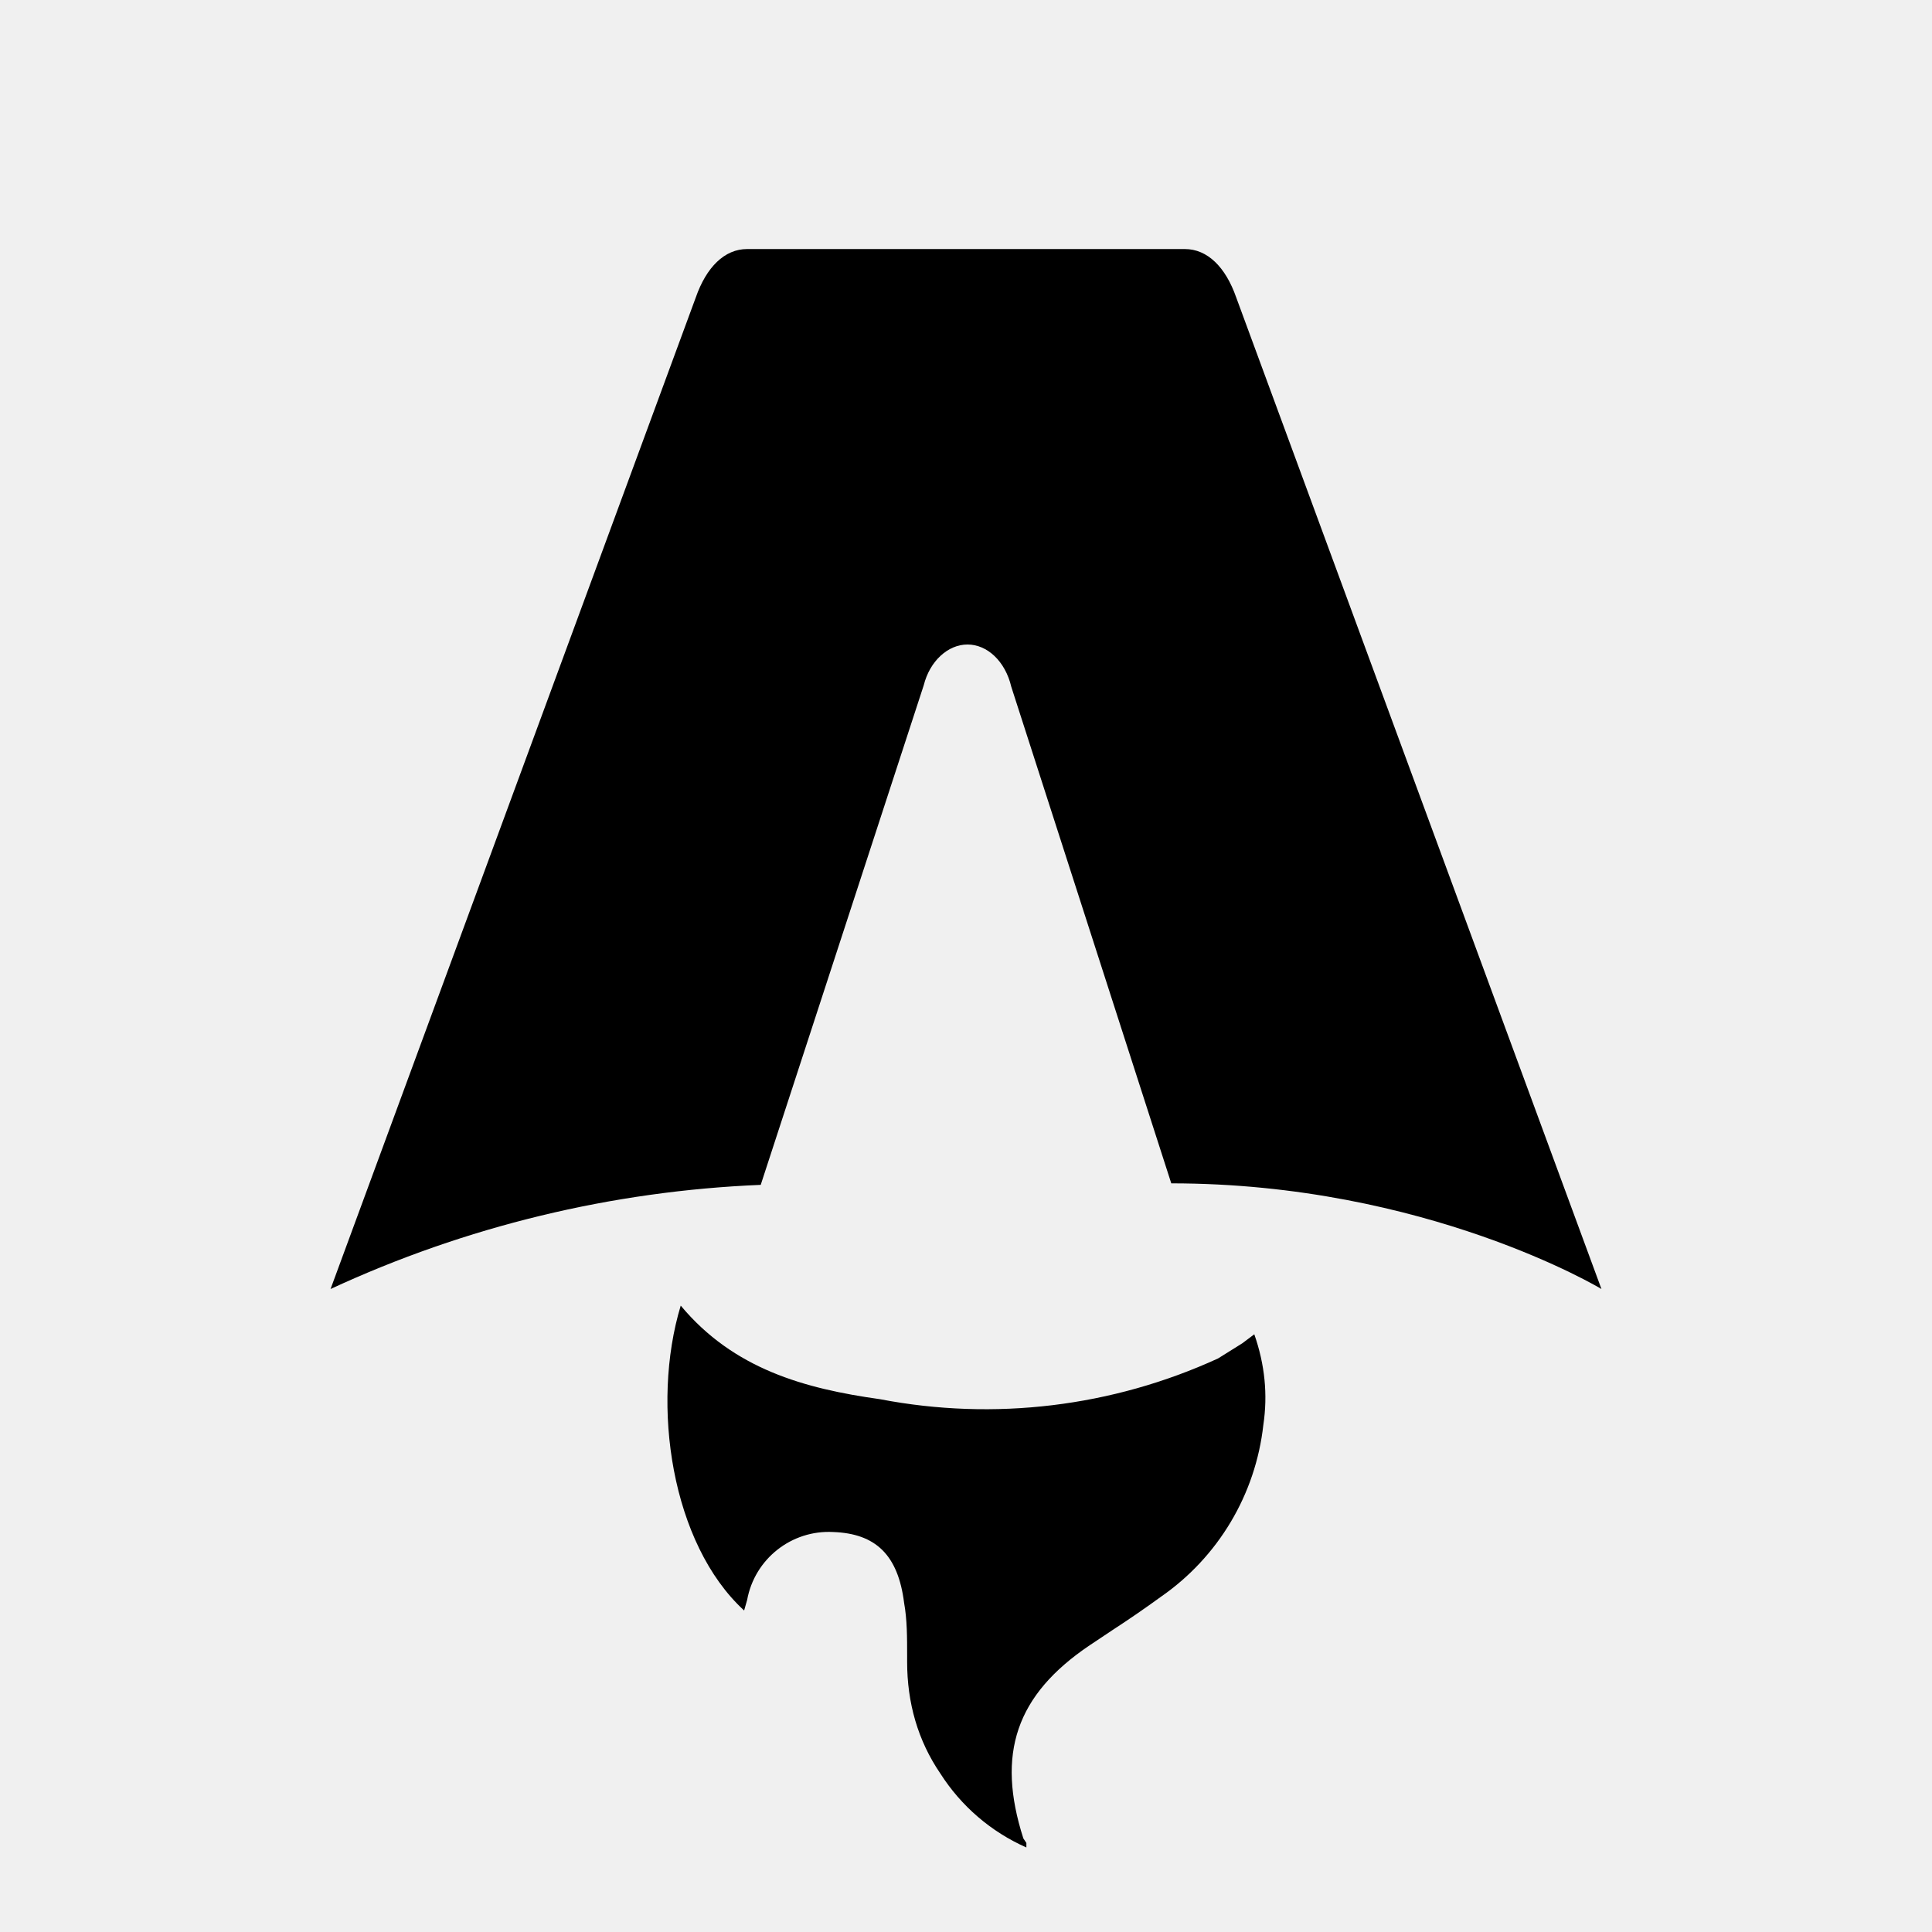
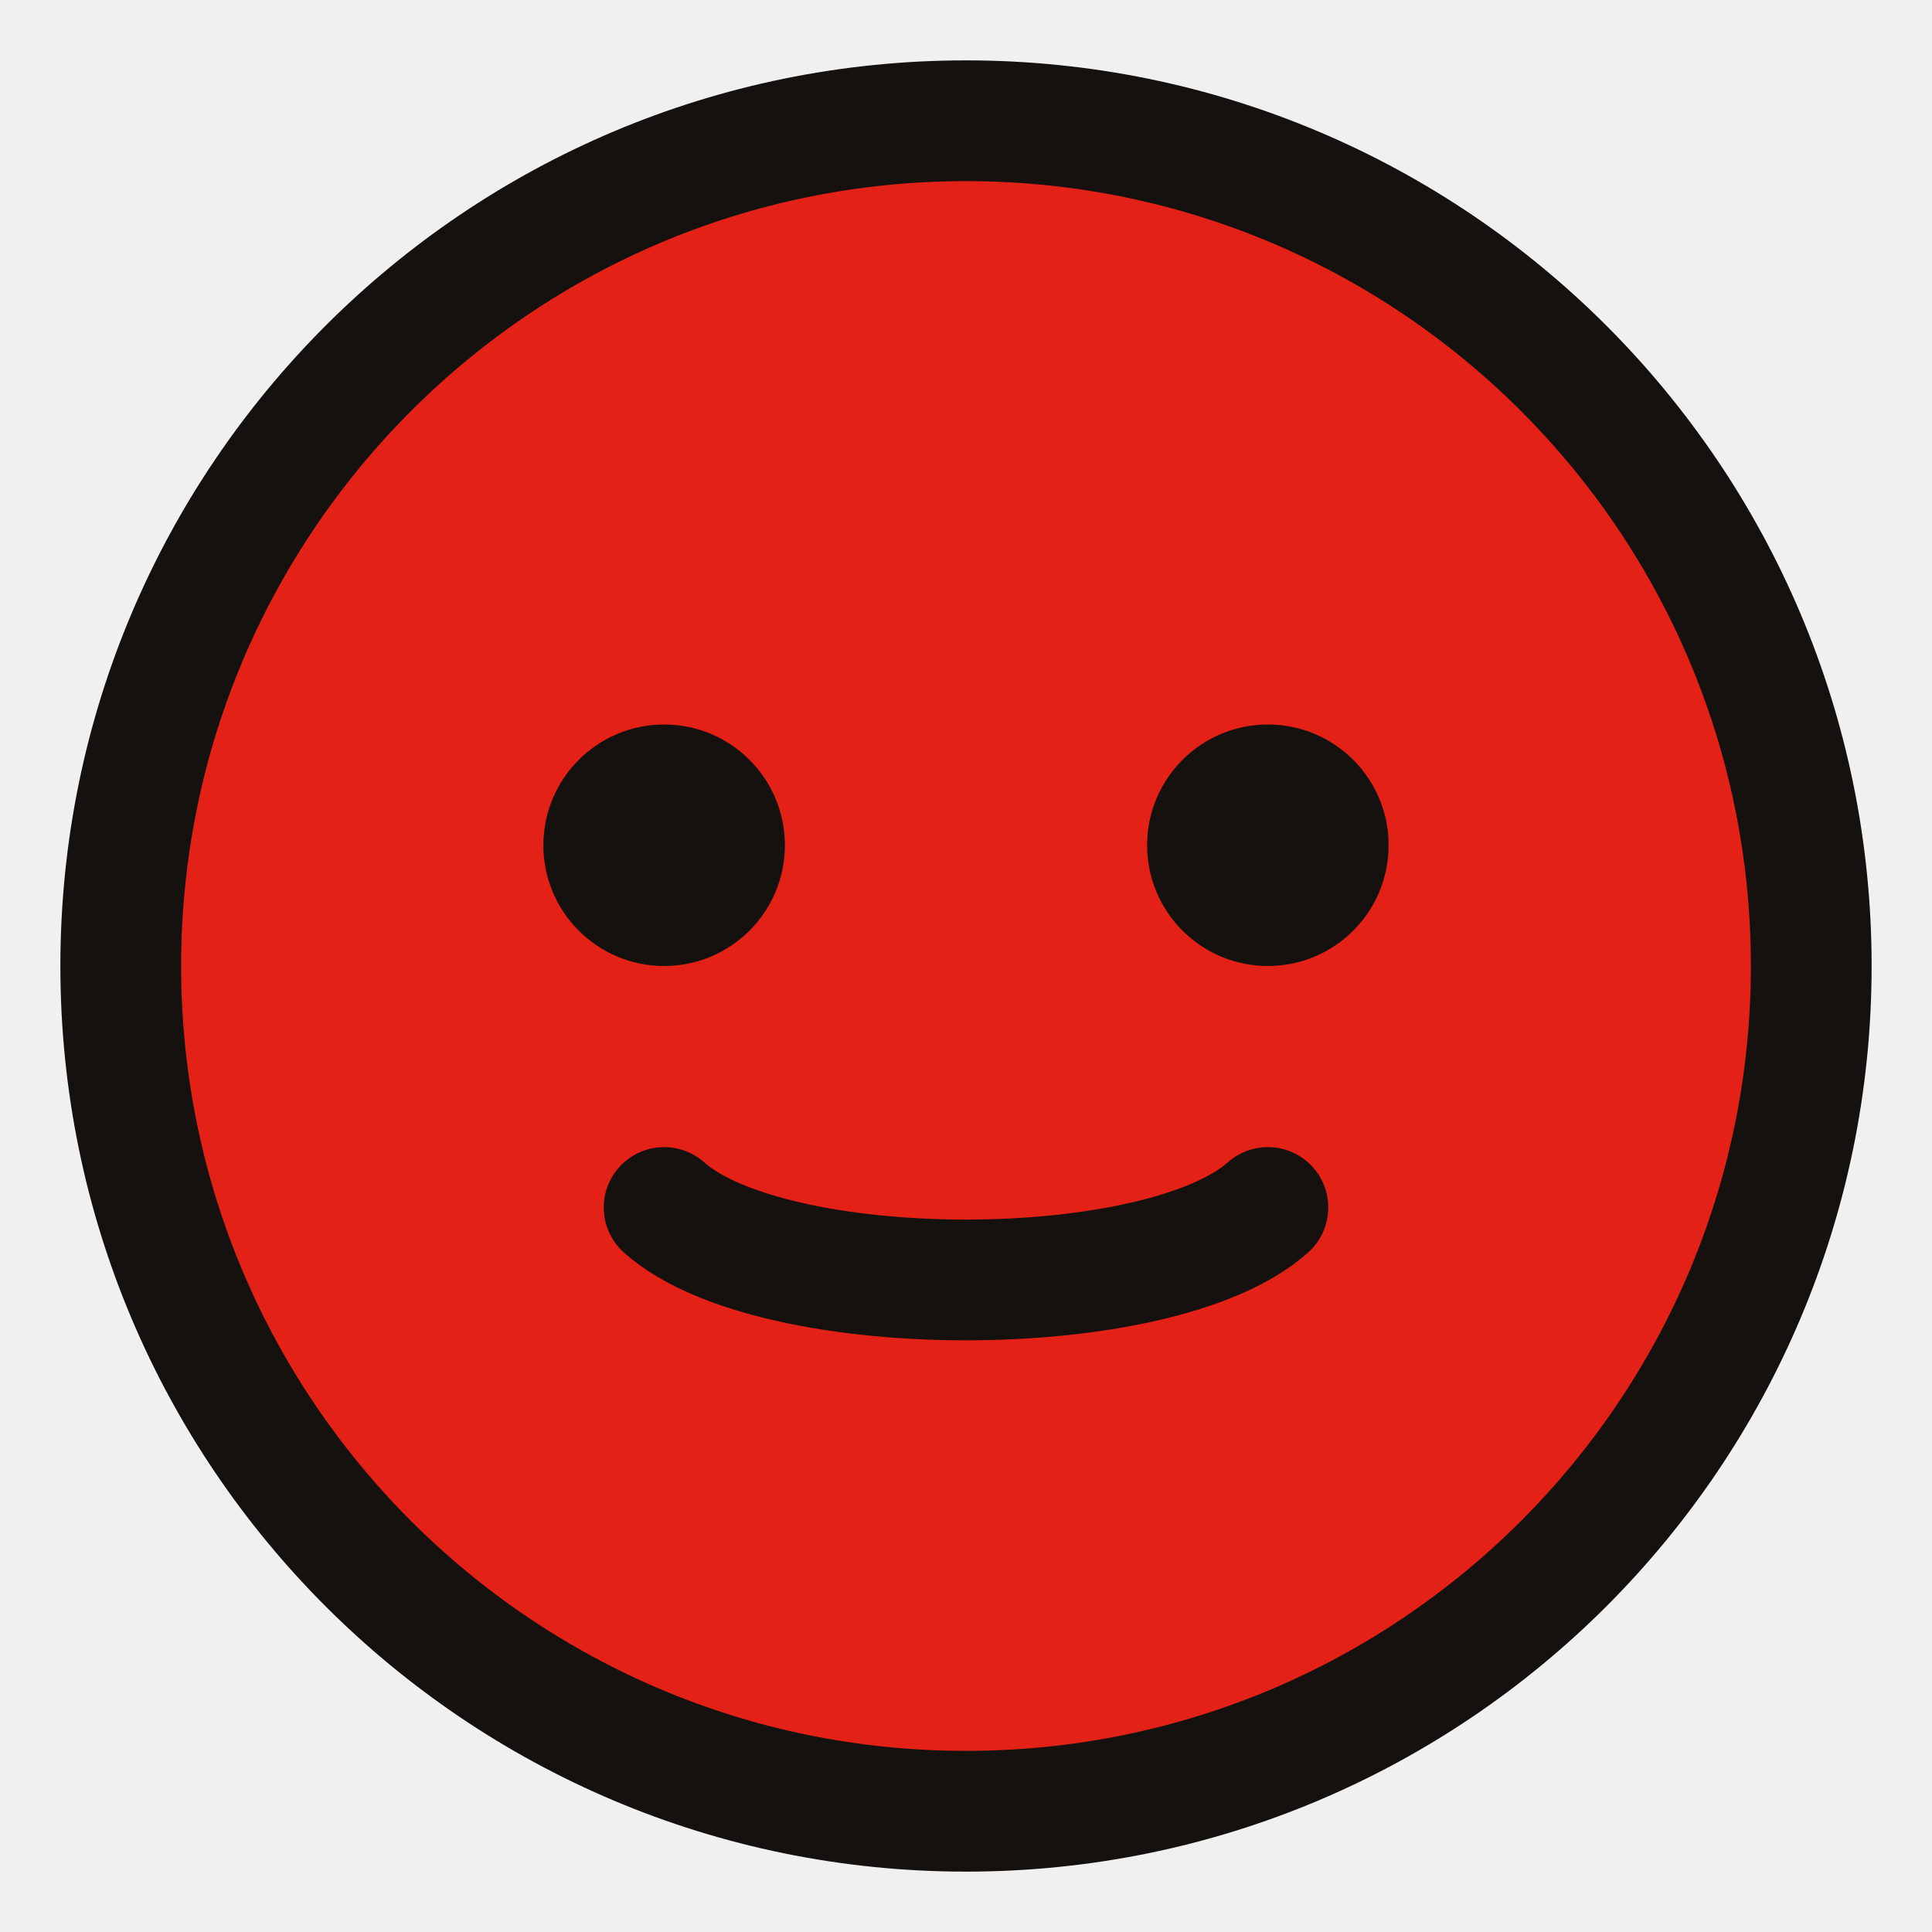
- <svg xmlns="http://www.w3.org/2000/svg" fill="none" viewBox="0 0 128 128">
-   <path d="M50.4 78.5a75.1 75.1 0 0 0-28.5 6.9l24.2-65.7c.7-2 1.9-3.2 3.4-3.2h29c1.5 0 2.7 1.2 3.4 3.2l24.2 65.7s-11.6-7-28.5-7L67 45.5c-.4-1.7-1.6-2.8-2.9-2.8-1.3 0-2.5 1.1-2.9 2.7L50.4 78.5Zm-1.1 28.2Zm-4.2-20.2c-2 6.6-.6 15.8 4.2 20.2a17.5 17.5 0 0 1 .2-.7 5.5 5.5 0 0 1 5.7-4.5c2.8.1 4.3 1.5 4.7 4.7.2 1.1.2 2.3.2 3.5v.4c0 2.7.7 5.2 2.2 7.4a13 13 0 0 0 5.7 4.9v-.3l-.2-.3c-1.8-5.6-.5-9.5 4.4-12.8l1.5-1a73 73 0 0 0 3.2-2.2 16 16 0 0 0 6.8-11.4c.3-2 .1-4-.6-6l-.8.6-1.6 1a37 37 0 0 1-22.4 2.7c-5-.7-9.7-2-13.2-6.2Z" />
-   <style>
-         path { fill: #000; }
-         @media (prefers-color-scheme: dark) {
-             path { fill: #FFF; }
-         }
-     </style>
+ <svg xmlns="http://www.w3.org/2000/svg" viewBox="0 0 32 32">
+   <circle cx="16" cy="16" r="14" fill="#E32117" stroke="#14110F" stroke-width="2" />
+   <circle cx="11" cy="14" r="2" fill="#14110F" />
+   <circle cx="21" cy="14" r="2" fill="#14110F" />
+   <path d="M11 20c1.8 1.6 8.2 1.6 10 0" fill="none" stroke="#14110F" stroke-width="2" stroke-linecap="round" />
</svg>
